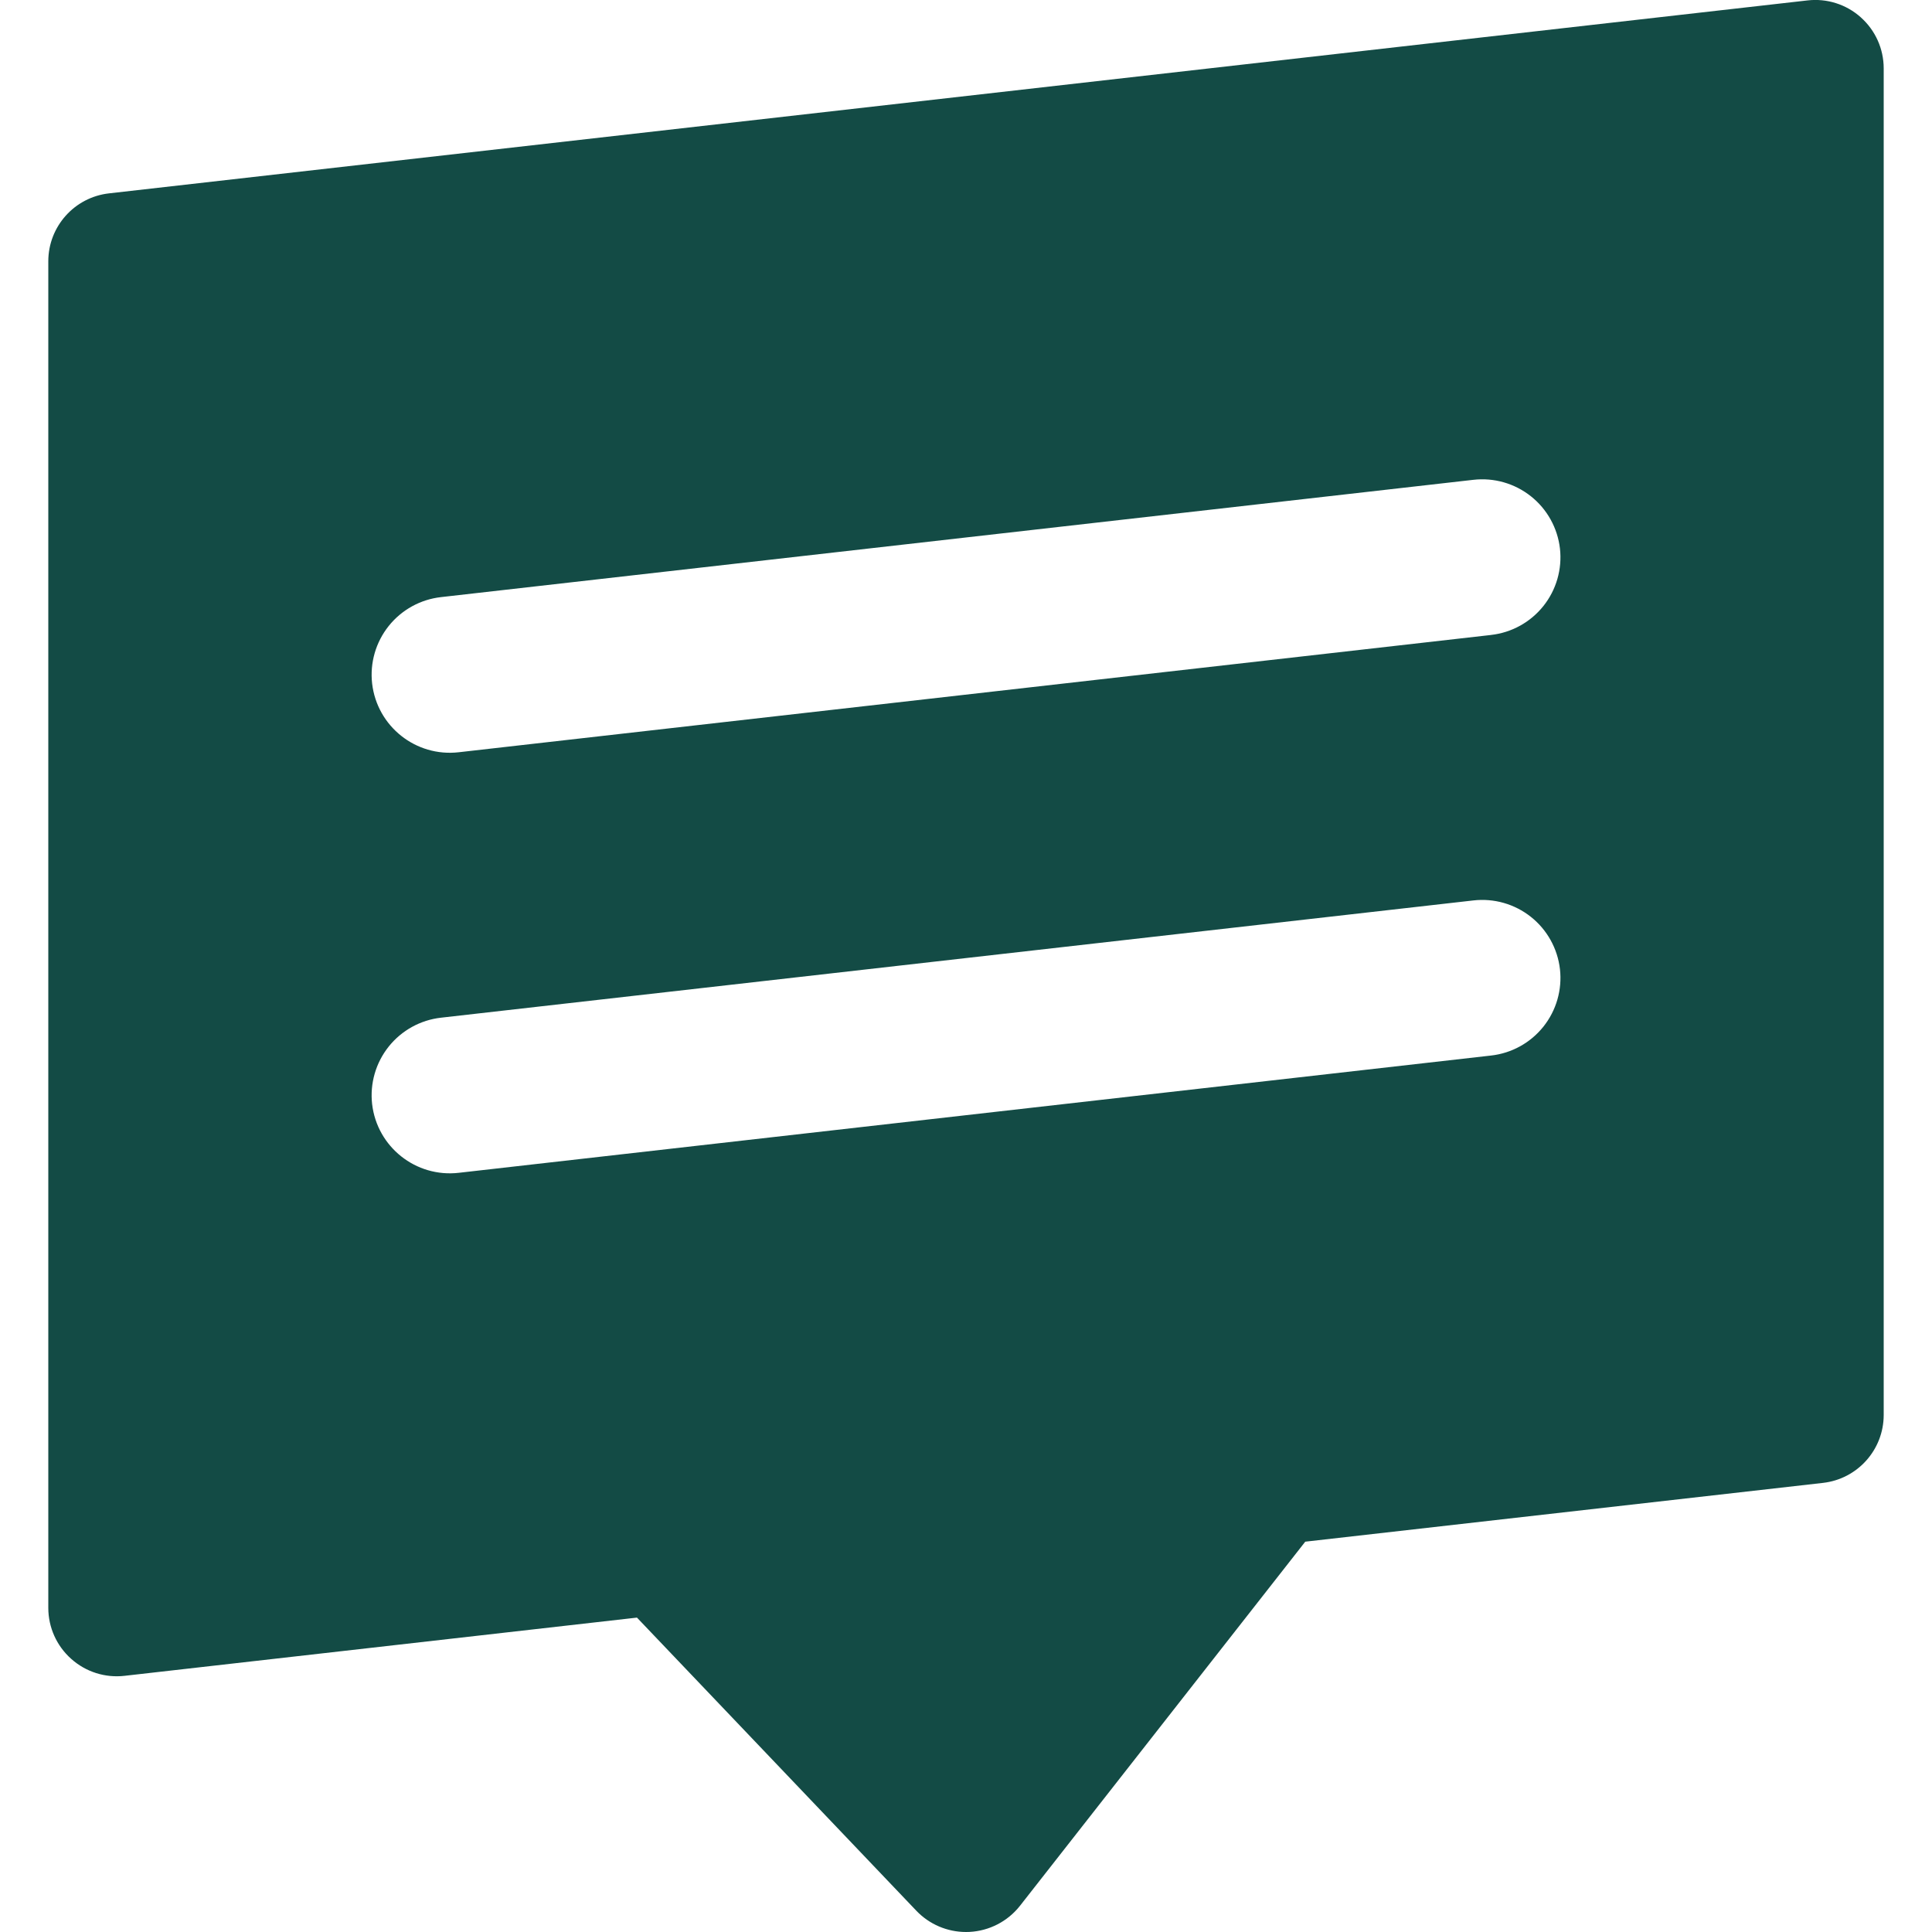
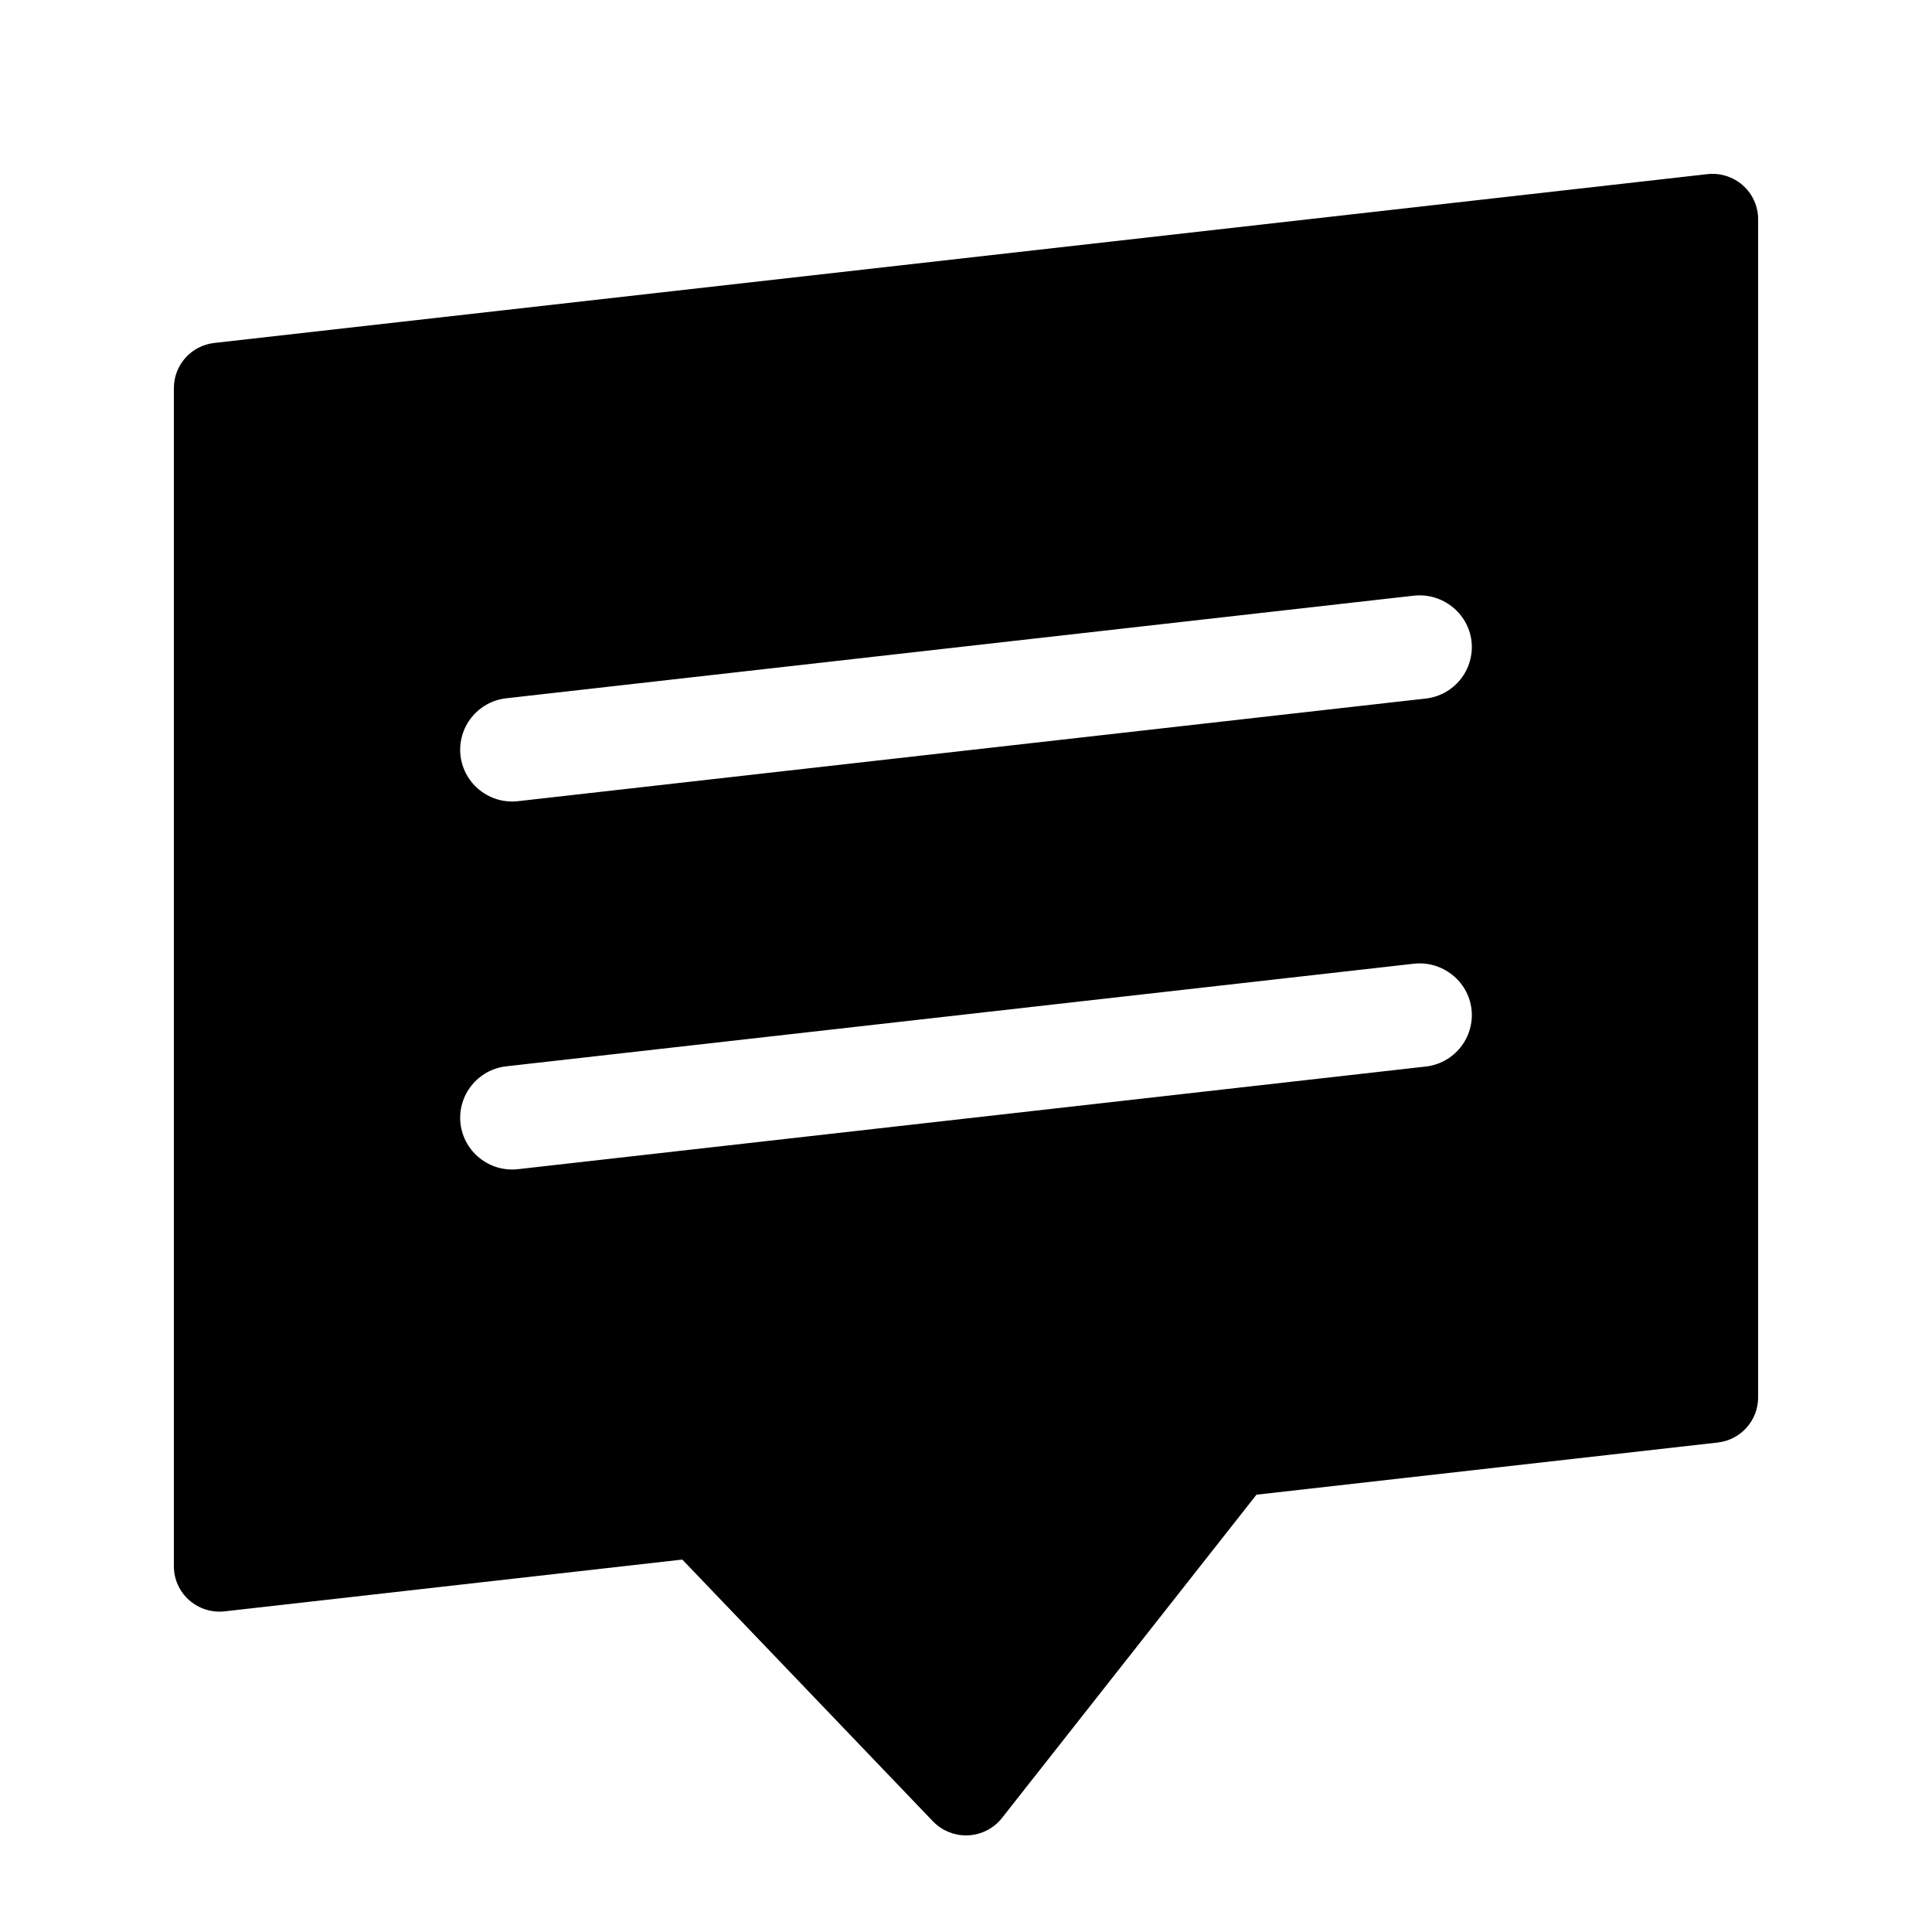
- <svg xmlns="http://www.w3.org/2000/svg" width="100" height="100">
-   <path fill="#134B45" fill-rule="evenodd" d="m77.174 32.866-53.426 6.07a4.048 4.048 0 0 1-4.487-3.558 4.043 4.043 0 0 1 3.57-4.472l53.425-6.07a4.047 4.047 0 0 1 4.487 3.559 4.043 4.043 0 0 1-3.57 4.47m0 21.77-53.425 6.069a4.05 4.05 0 0 1-4.487-3.556 4.044 4.044 0 0 1 3.57-4.473l53.425-6.068a4.046 4.046 0 0 1 4.487 3.558 4.041 4.041 0 0 1-3.57 4.47M96.315.897a3.53 3.53 0 0 0-2.762-.875L5.645 10.008A3.54 3.54 0 0 0 2.5 13.522v69.704a3.53 3.53 0 0 0 1.186 2.637 3.53 3.53 0 0 0 2.764.877l26.519-3.013L47.43 98.9a3.556 3.556 0 0 0 2.572 1.1c.057 0 .114-.002.172-.004a3.556 3.556 0 0 0 2.623-1.356L67.56 79.797l26.797-3.043A3.541 3.541 0 0 0 97.5 73.24V3.535A3.531 3.531 0 0 0 96.314.898" />
+ <svg xmlns="http://www.w3.org/2000/svg" width="100" height="100" fill="none">
+   <path fill="#000" fill-rule="evenodd" d="M90.21 9.594a2.374 2.374 0 0 0-1.839-.58l-77.276 8.737A2.351 2.351 0 0 0 9 20.08v60.993c0 .669.287 1.305.79 1.75a2.37 2.37 0 0 0 1.839.58l23.687-2.68 12.972 13.548a2.377 2.377 0 0 0 1.713.729c.038 0 .077 0 .114-.003a2.368 2.368 0 0 0 1.747-.898l13.173-16.734 23.87-2.7A2.351 2.351 0 0 0 91 72.334V11.343c0-.668-.287-1.304-.79-1.749ZM26.823 41.467l46.966-5.31a2.683 2.683 0 0 0 2.376-2.966c-.17-1.47-1.522-2.522-2.988-2.359l-46.966 5.31a2.684 2.684 0 0 0-2.376 2.966 2.693 2.693 0 0 0 2.988 2.359Zm0 19.048 46.966-5.31a2.683 2.683 0 0 0 2.376-2.966c-.17-1.47-1.522-2.522-2.988-2.357l-46.966 5.31a2.684 2.684 0 0 0-2.376 2.965 2.694 2.694 0 0 0 2.988 2.358Z" clip-rule="evenodd" />
</svg>
